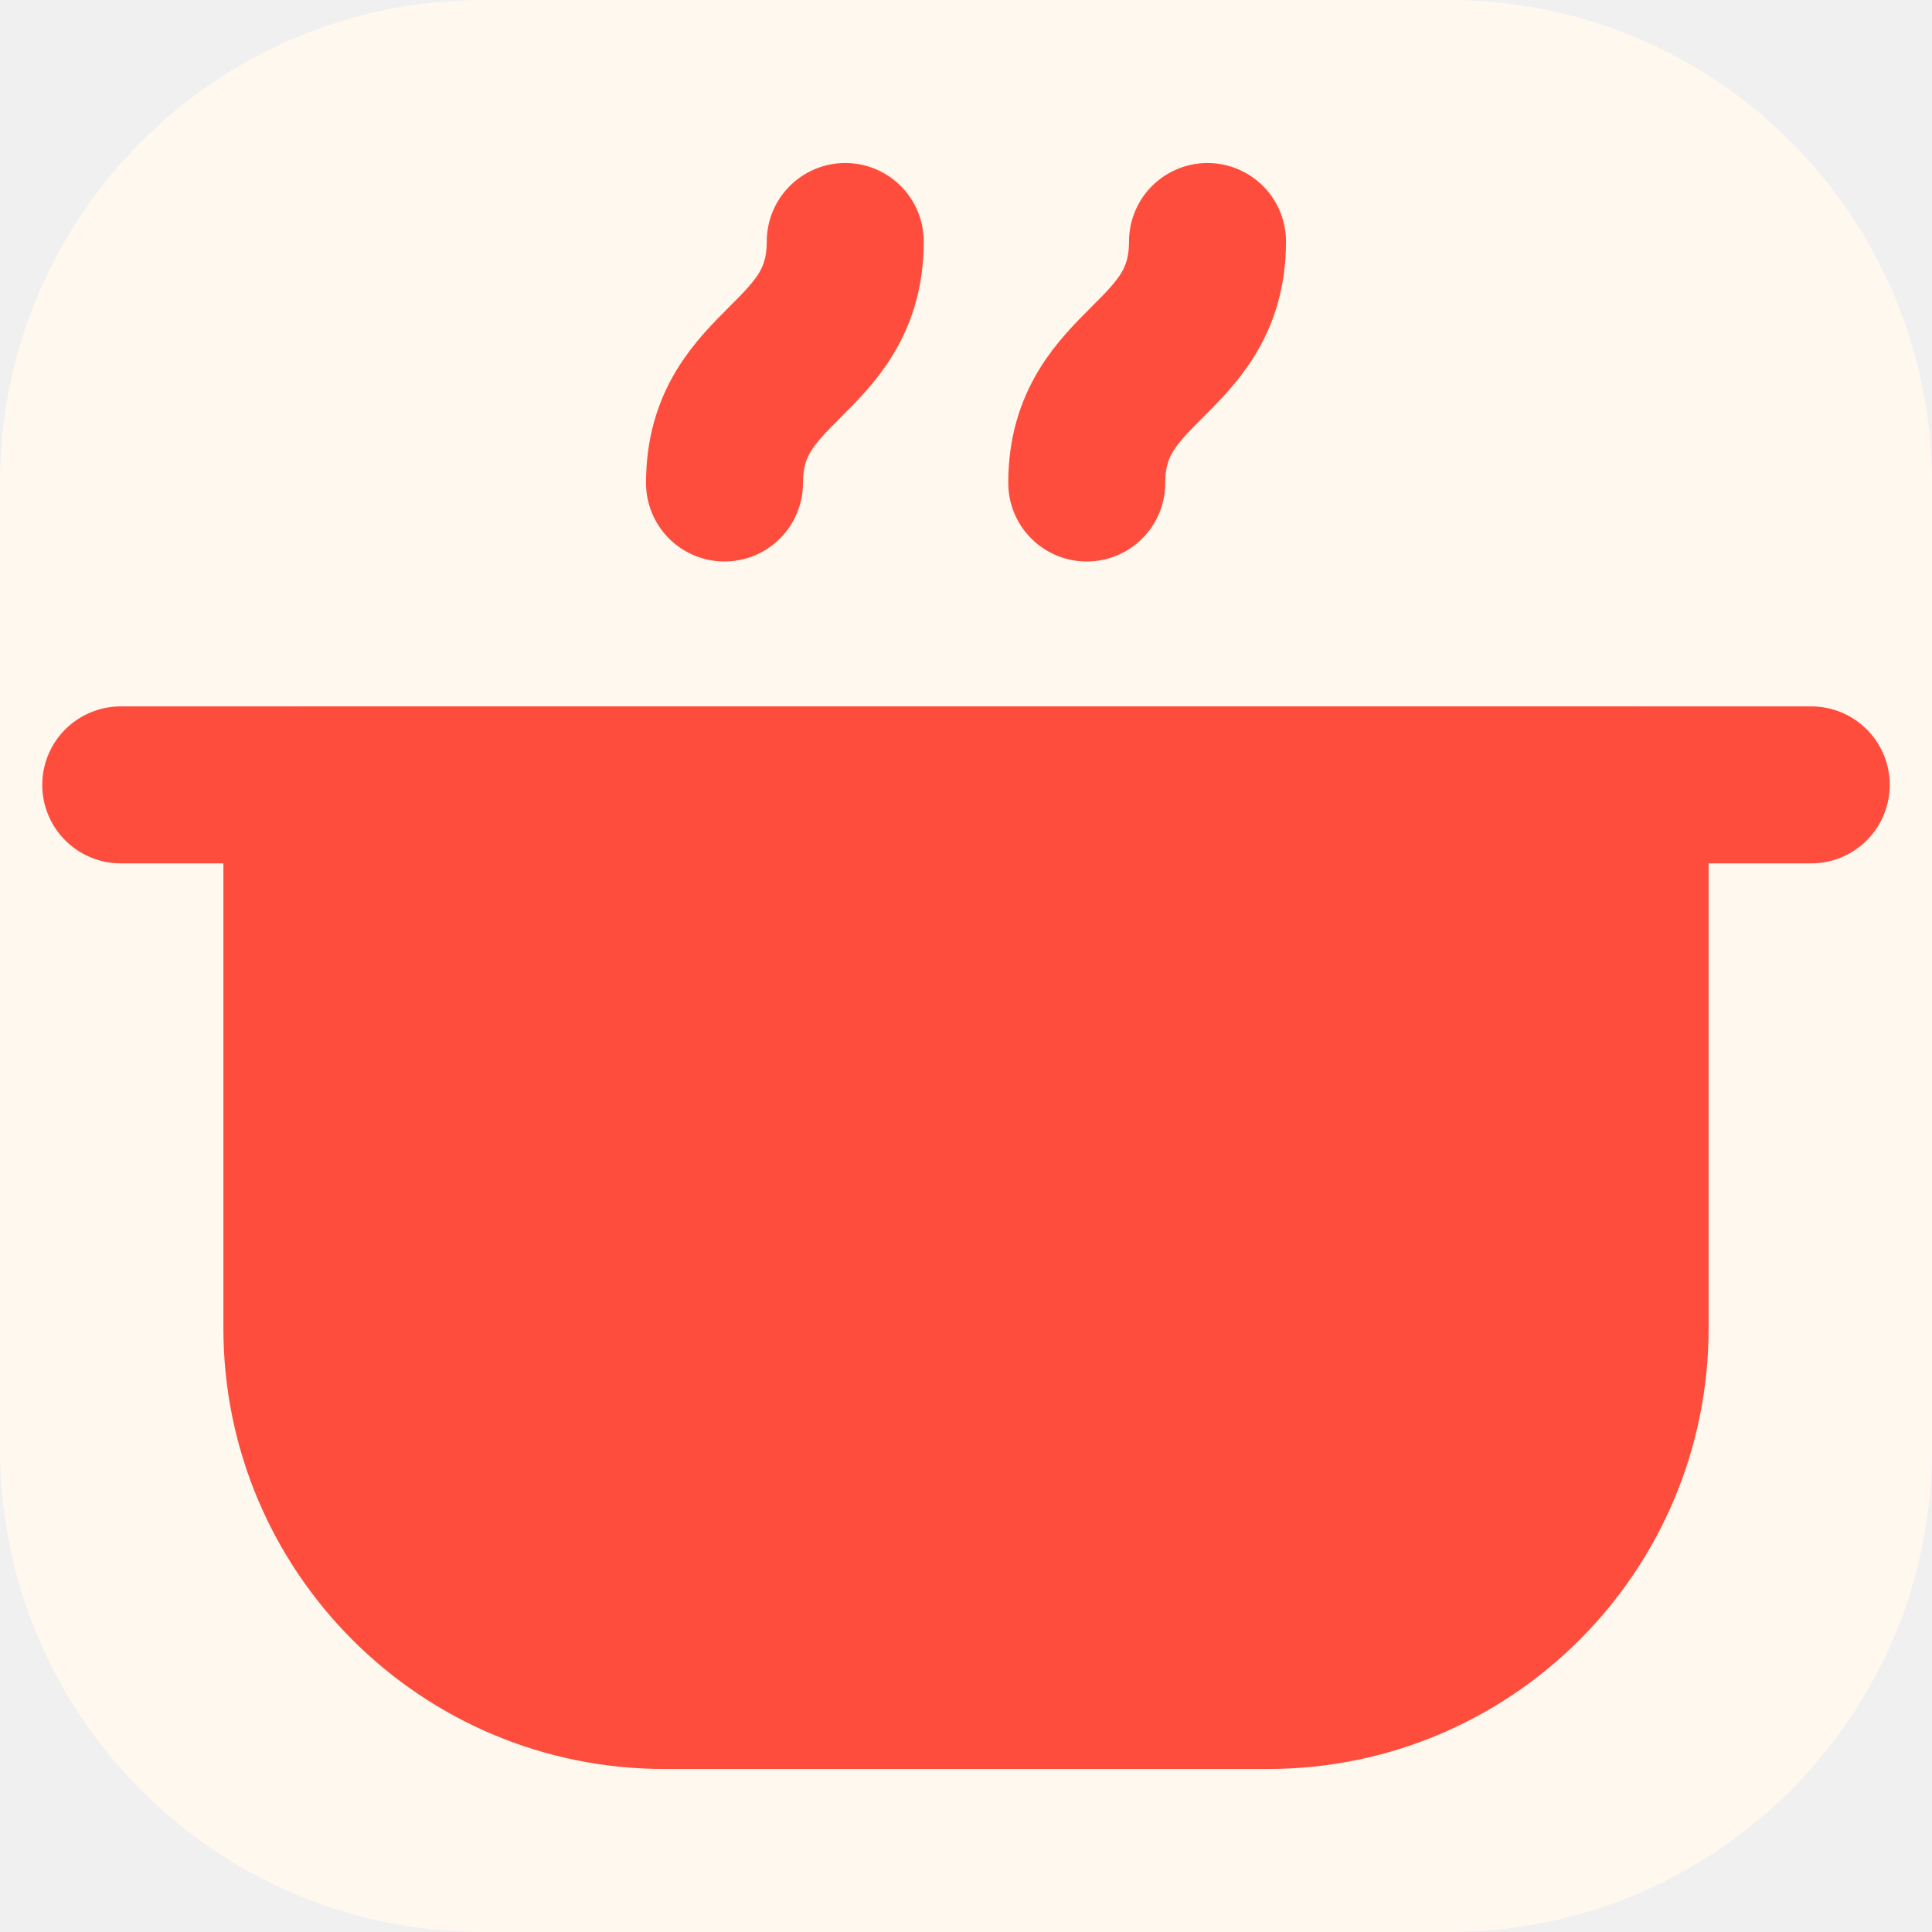
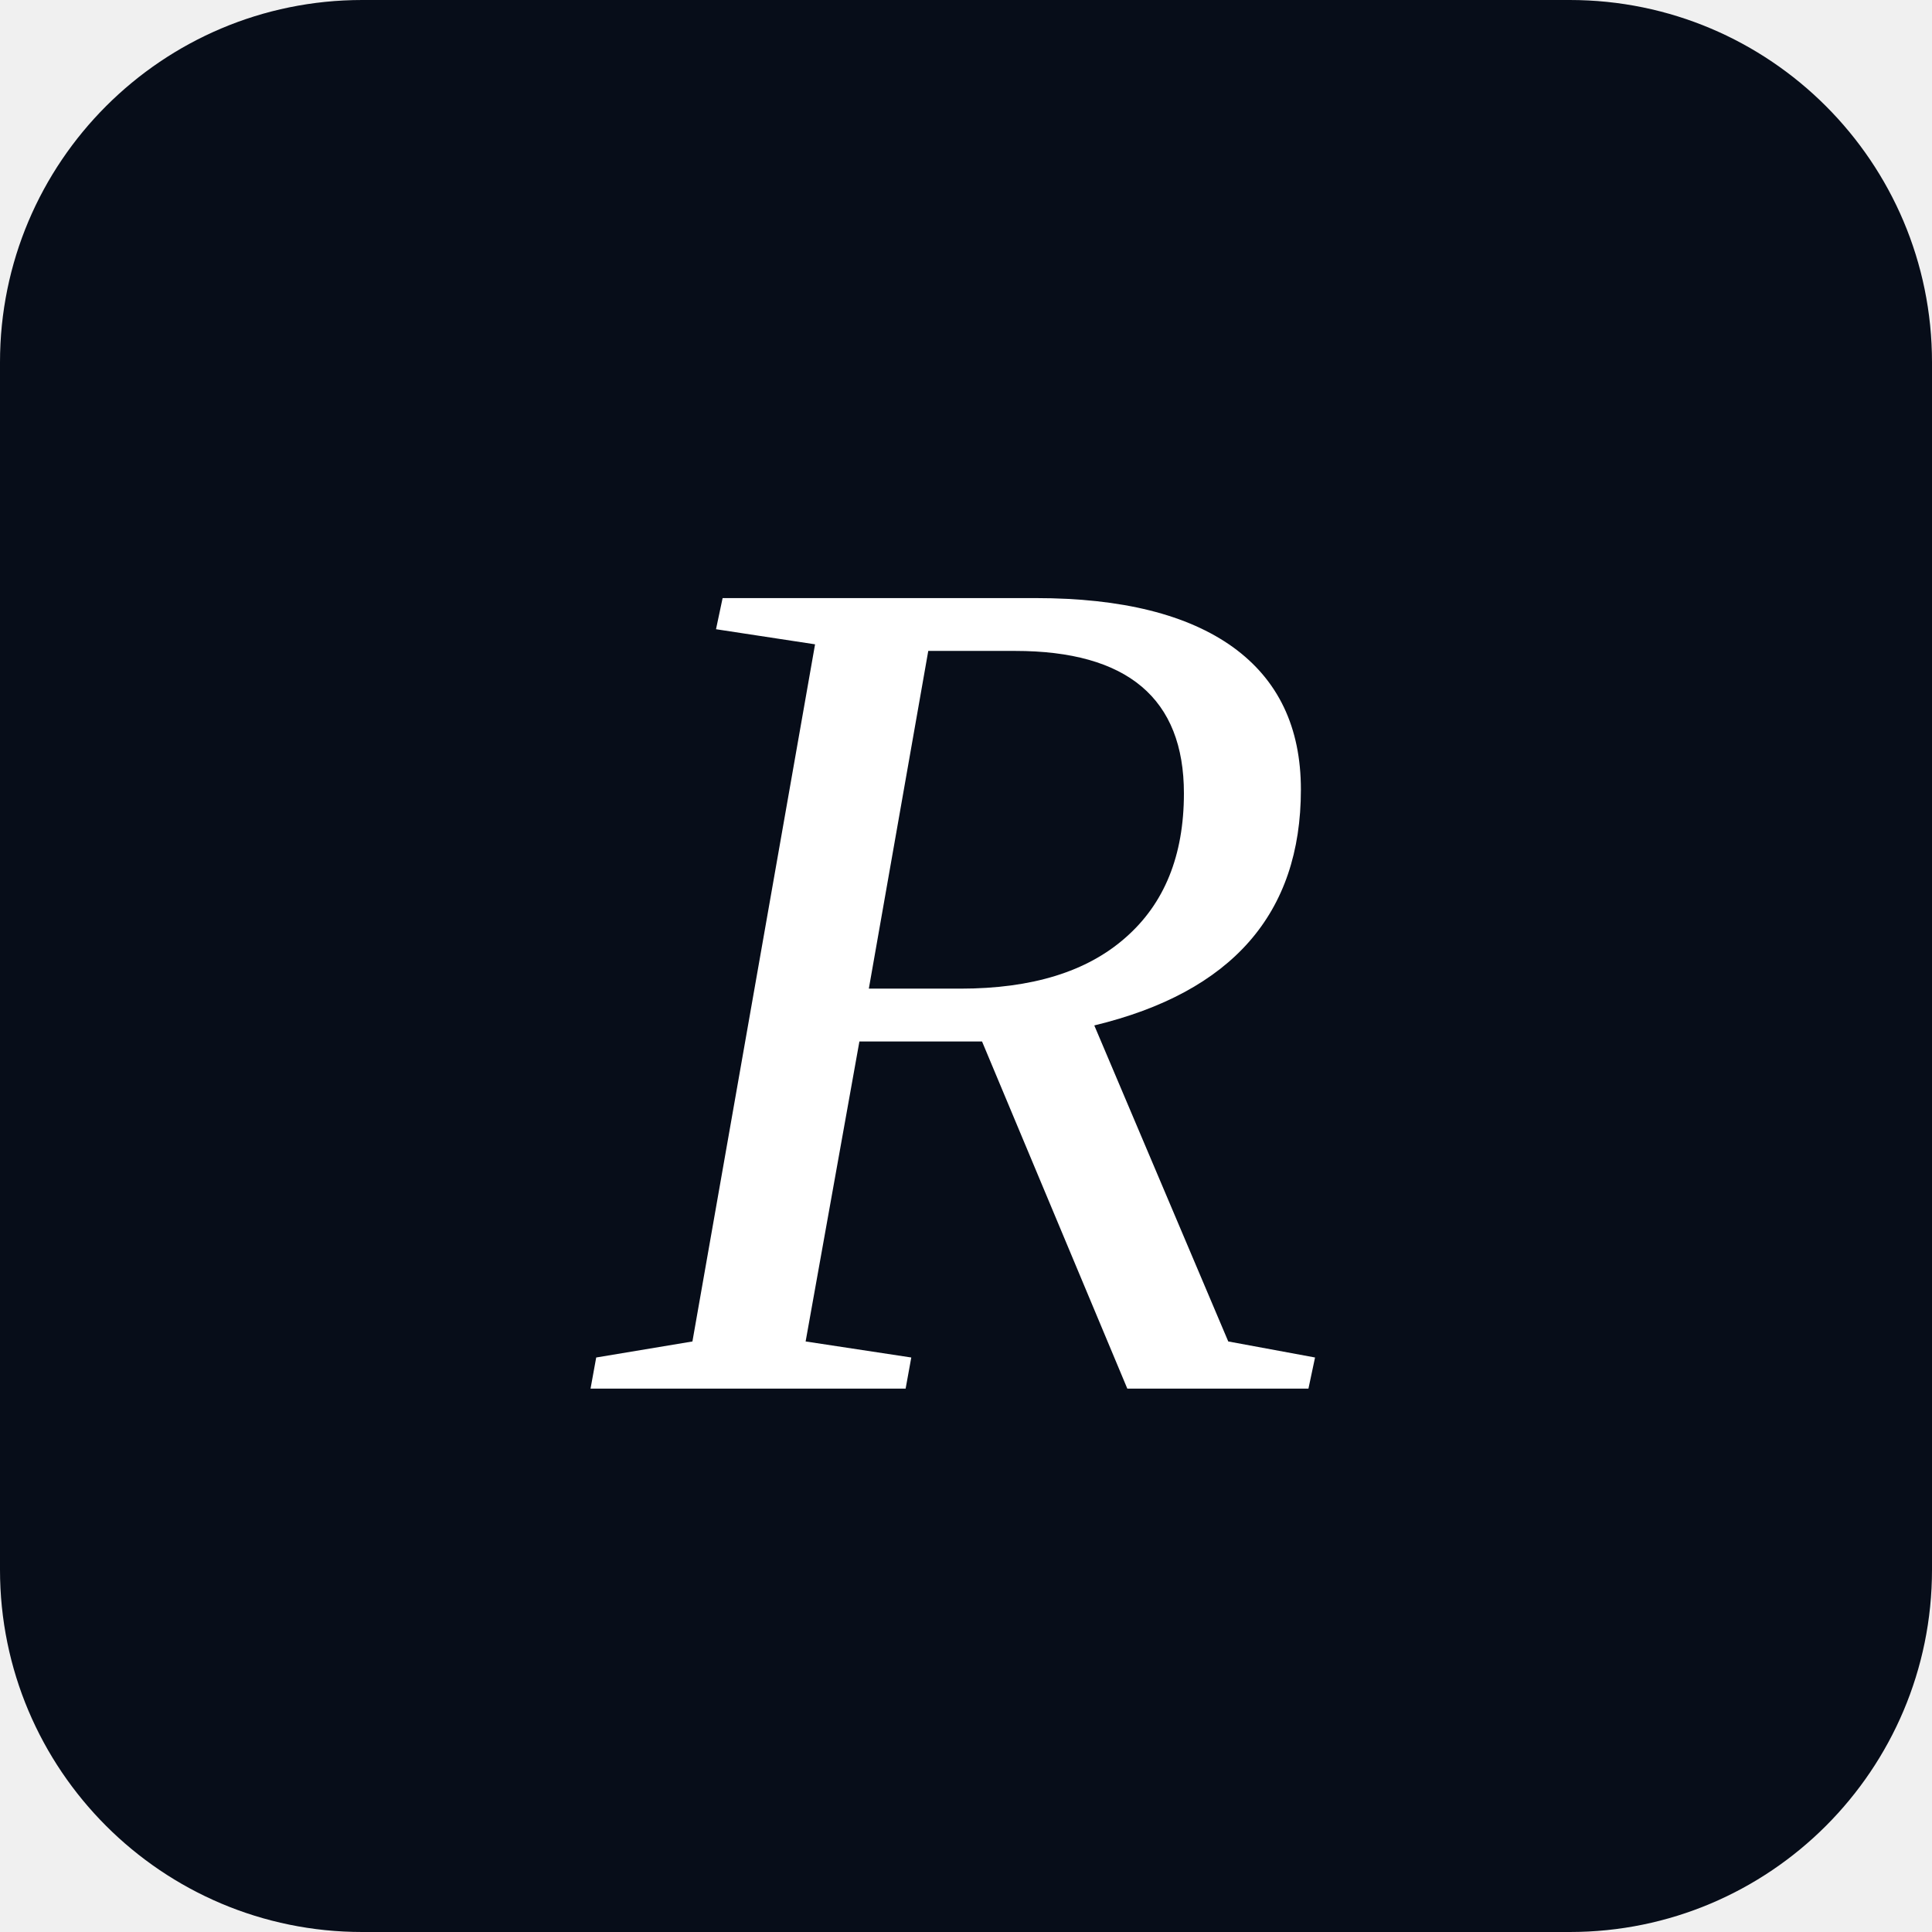
<svg xmlns="http://www.w3.org/2000/svg" viewBox="0 0 32 32">
-   <rect width="32" height="32" rx="8" fill="#FFF8EE" />
-   <g fill="none" stroke="#FF4D3D" stroke-width="2.6" stroke-linecap="round" stroke-linejoin="round">
-     <path d="M5 13h22v9a6 6 0 0 1-6 6H11a6 6 0 0 1-6-6z" fill="#FF4D3D" />
-     <path d="M2 13h28" />
-     <path d="M12 8c0-2 2-2 2-4M18 8c0-2 2-2 2-4" />
-   </g>
+   <rect width="32" height="32" rx="6" fill="#070D19" />
+   <text x="16" y="23" text-anchor="middle" font-family="Didot, Bodoni 72, Georgia, serif" font-size="20" font-style="italic" fill="#FFFFFF">R</text>
</svg>
